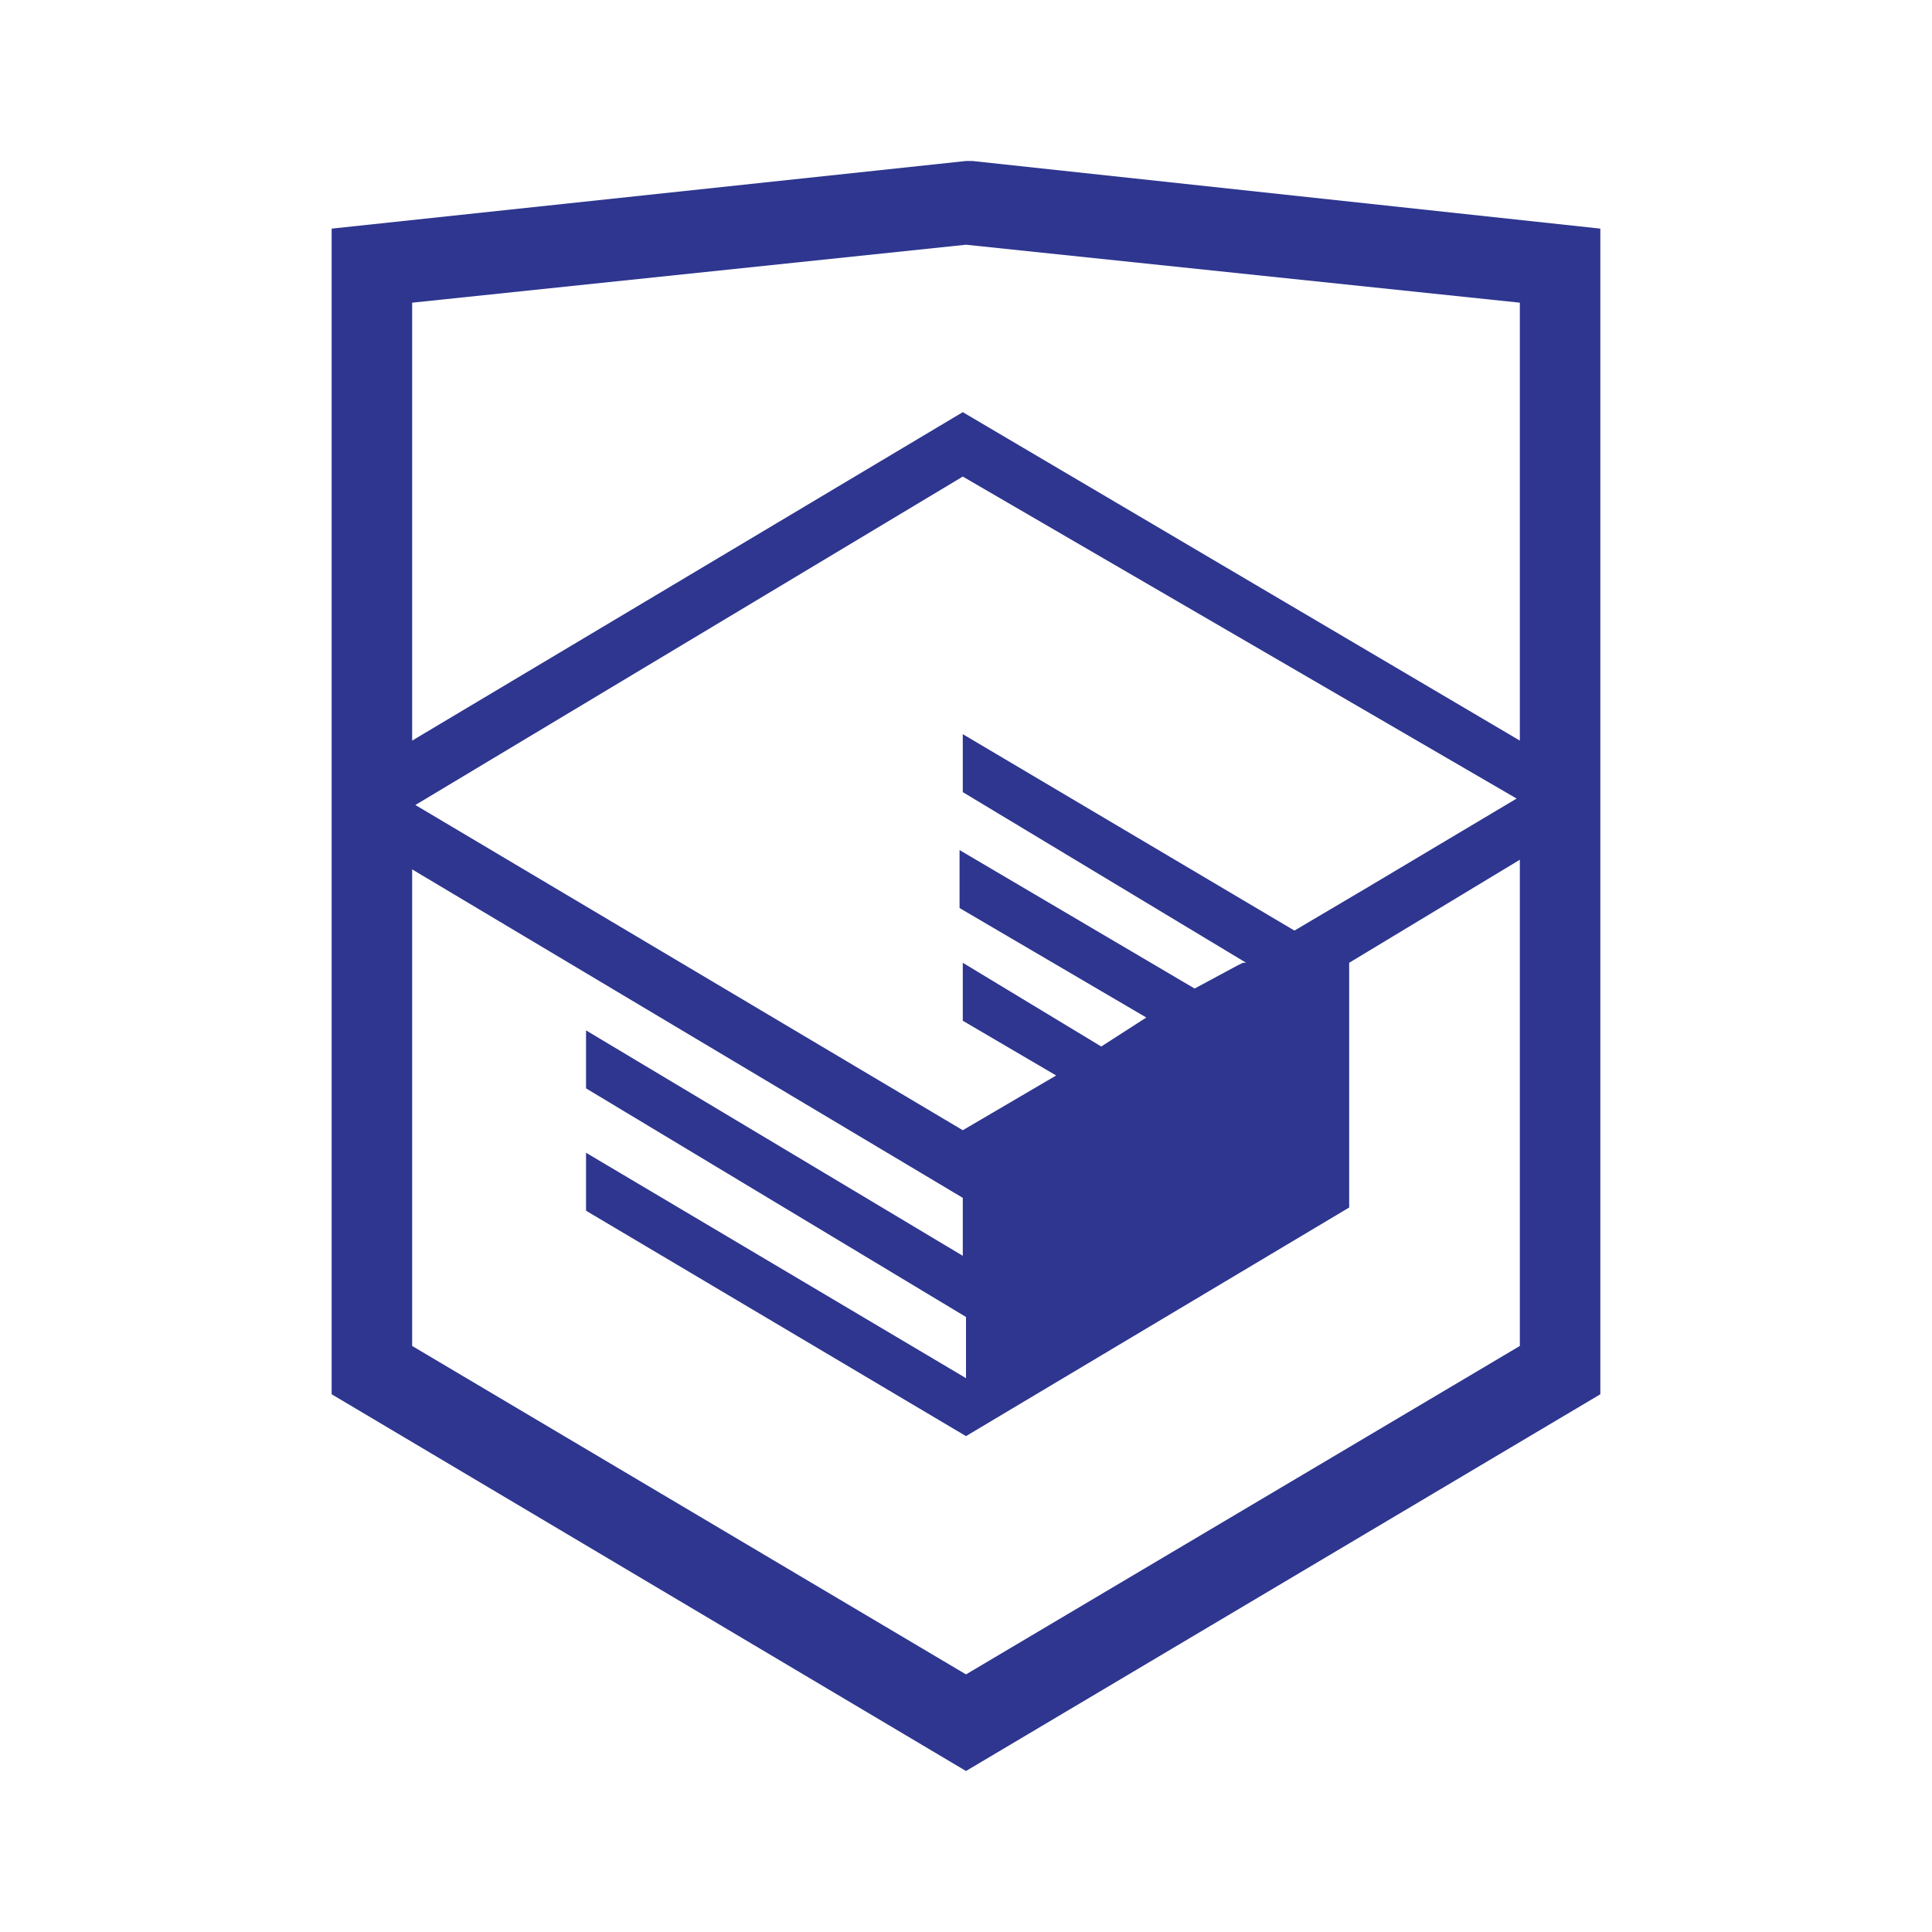
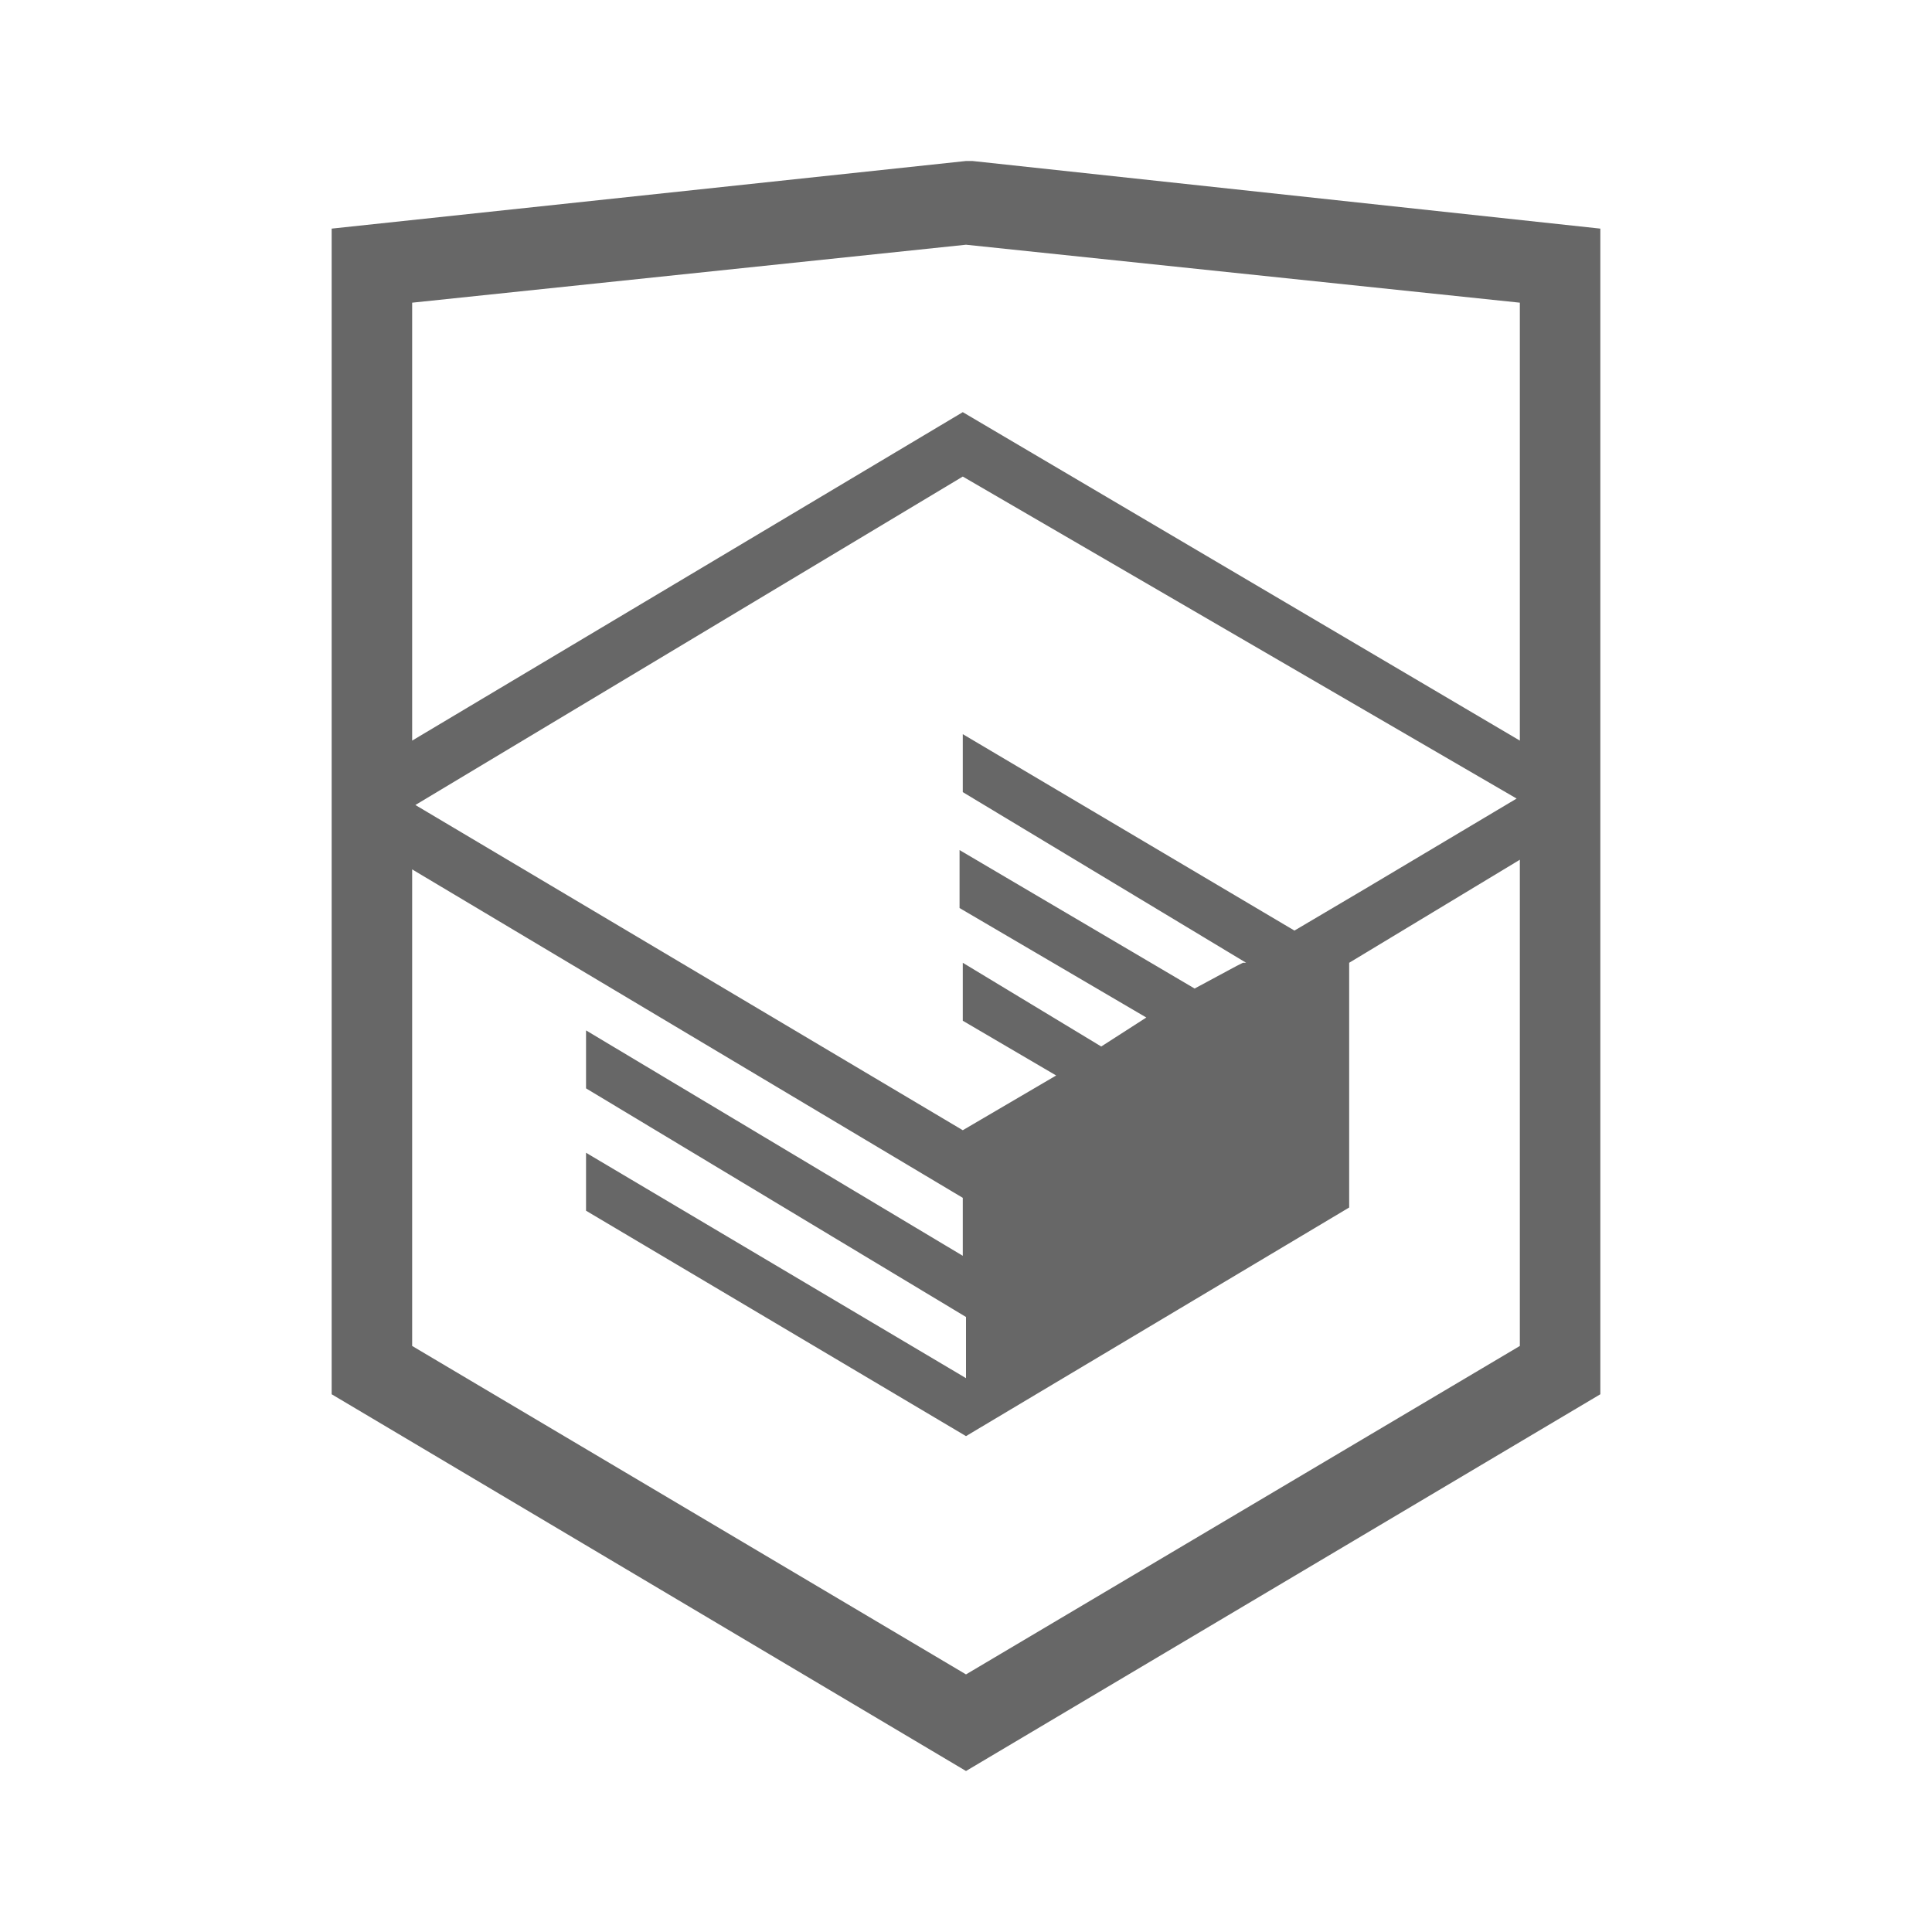
<svg xmlns="http://www.w3.org/2000/svg" viewBox="0 0 60 60">
-   <path fill="#2E368F" d="M30.2 5h-.2l-19.7 2.1v36.2l19.7 11.7 19.7-11.7v-36.2l-19.5-2.1zm17 36.8l-17.2 10.2-17.2-10.2v-14.8l17.1 10.2v1.8l-11.7-7v1.8l11.8 7.1v1.9l-11.8-7v1.8l11.8 7 11.9-7.1v-7.6l5.3-3.2v15.1zm-.1-17l-4.7 2.8-2.2 1.3-10.3-6.1v1.8l8.8 5.3h-.1l-.2.1-1.3.7-7.3-4.3v1.8l5.8 3.4-1.4.9-4.3-2.6v1.8l2.9 1.7-2.9 1.7-17-10.1 17-10.2 17.2 10zm.1-1.8l-17.3-10.2-17.1 10.2v-13.6l17.2-1.8 17.2 1.8v13.6z" />
+   <path fill="#676767" d="M30.2 5h-.2l-19.7 2.1v36.2l19.7 11.7 19.7-11.7v-36.2l-19.5-2.1zm17 36.8l-17.2 10.2-17.2-10.2v-14.8l17.1 10.2v1.8l-11.7-7v1.8l11.8 7.1v1.9l-11.8-7v1.8l11.8 7 11.9-7.1v-7.6l5.3-3.2v15.1zm-.1-17l-4.7 2.8-2.2 1.3-10.3-6.1v1.8l8.8 5.3h-.1l-.2.1-1.3.7-7.3-4.3v1.8l5.8 3.4-1.4.9-4.3-2.6v1.8l2.9 1.7-2.9 1.7-17-10.1 17-10.2 17.2 10zm.1-1.8l-17.3-10.2-17.1 10.2v-13.6l17.2-1.8 17.2 1.8v13.6z" />
</svg>
